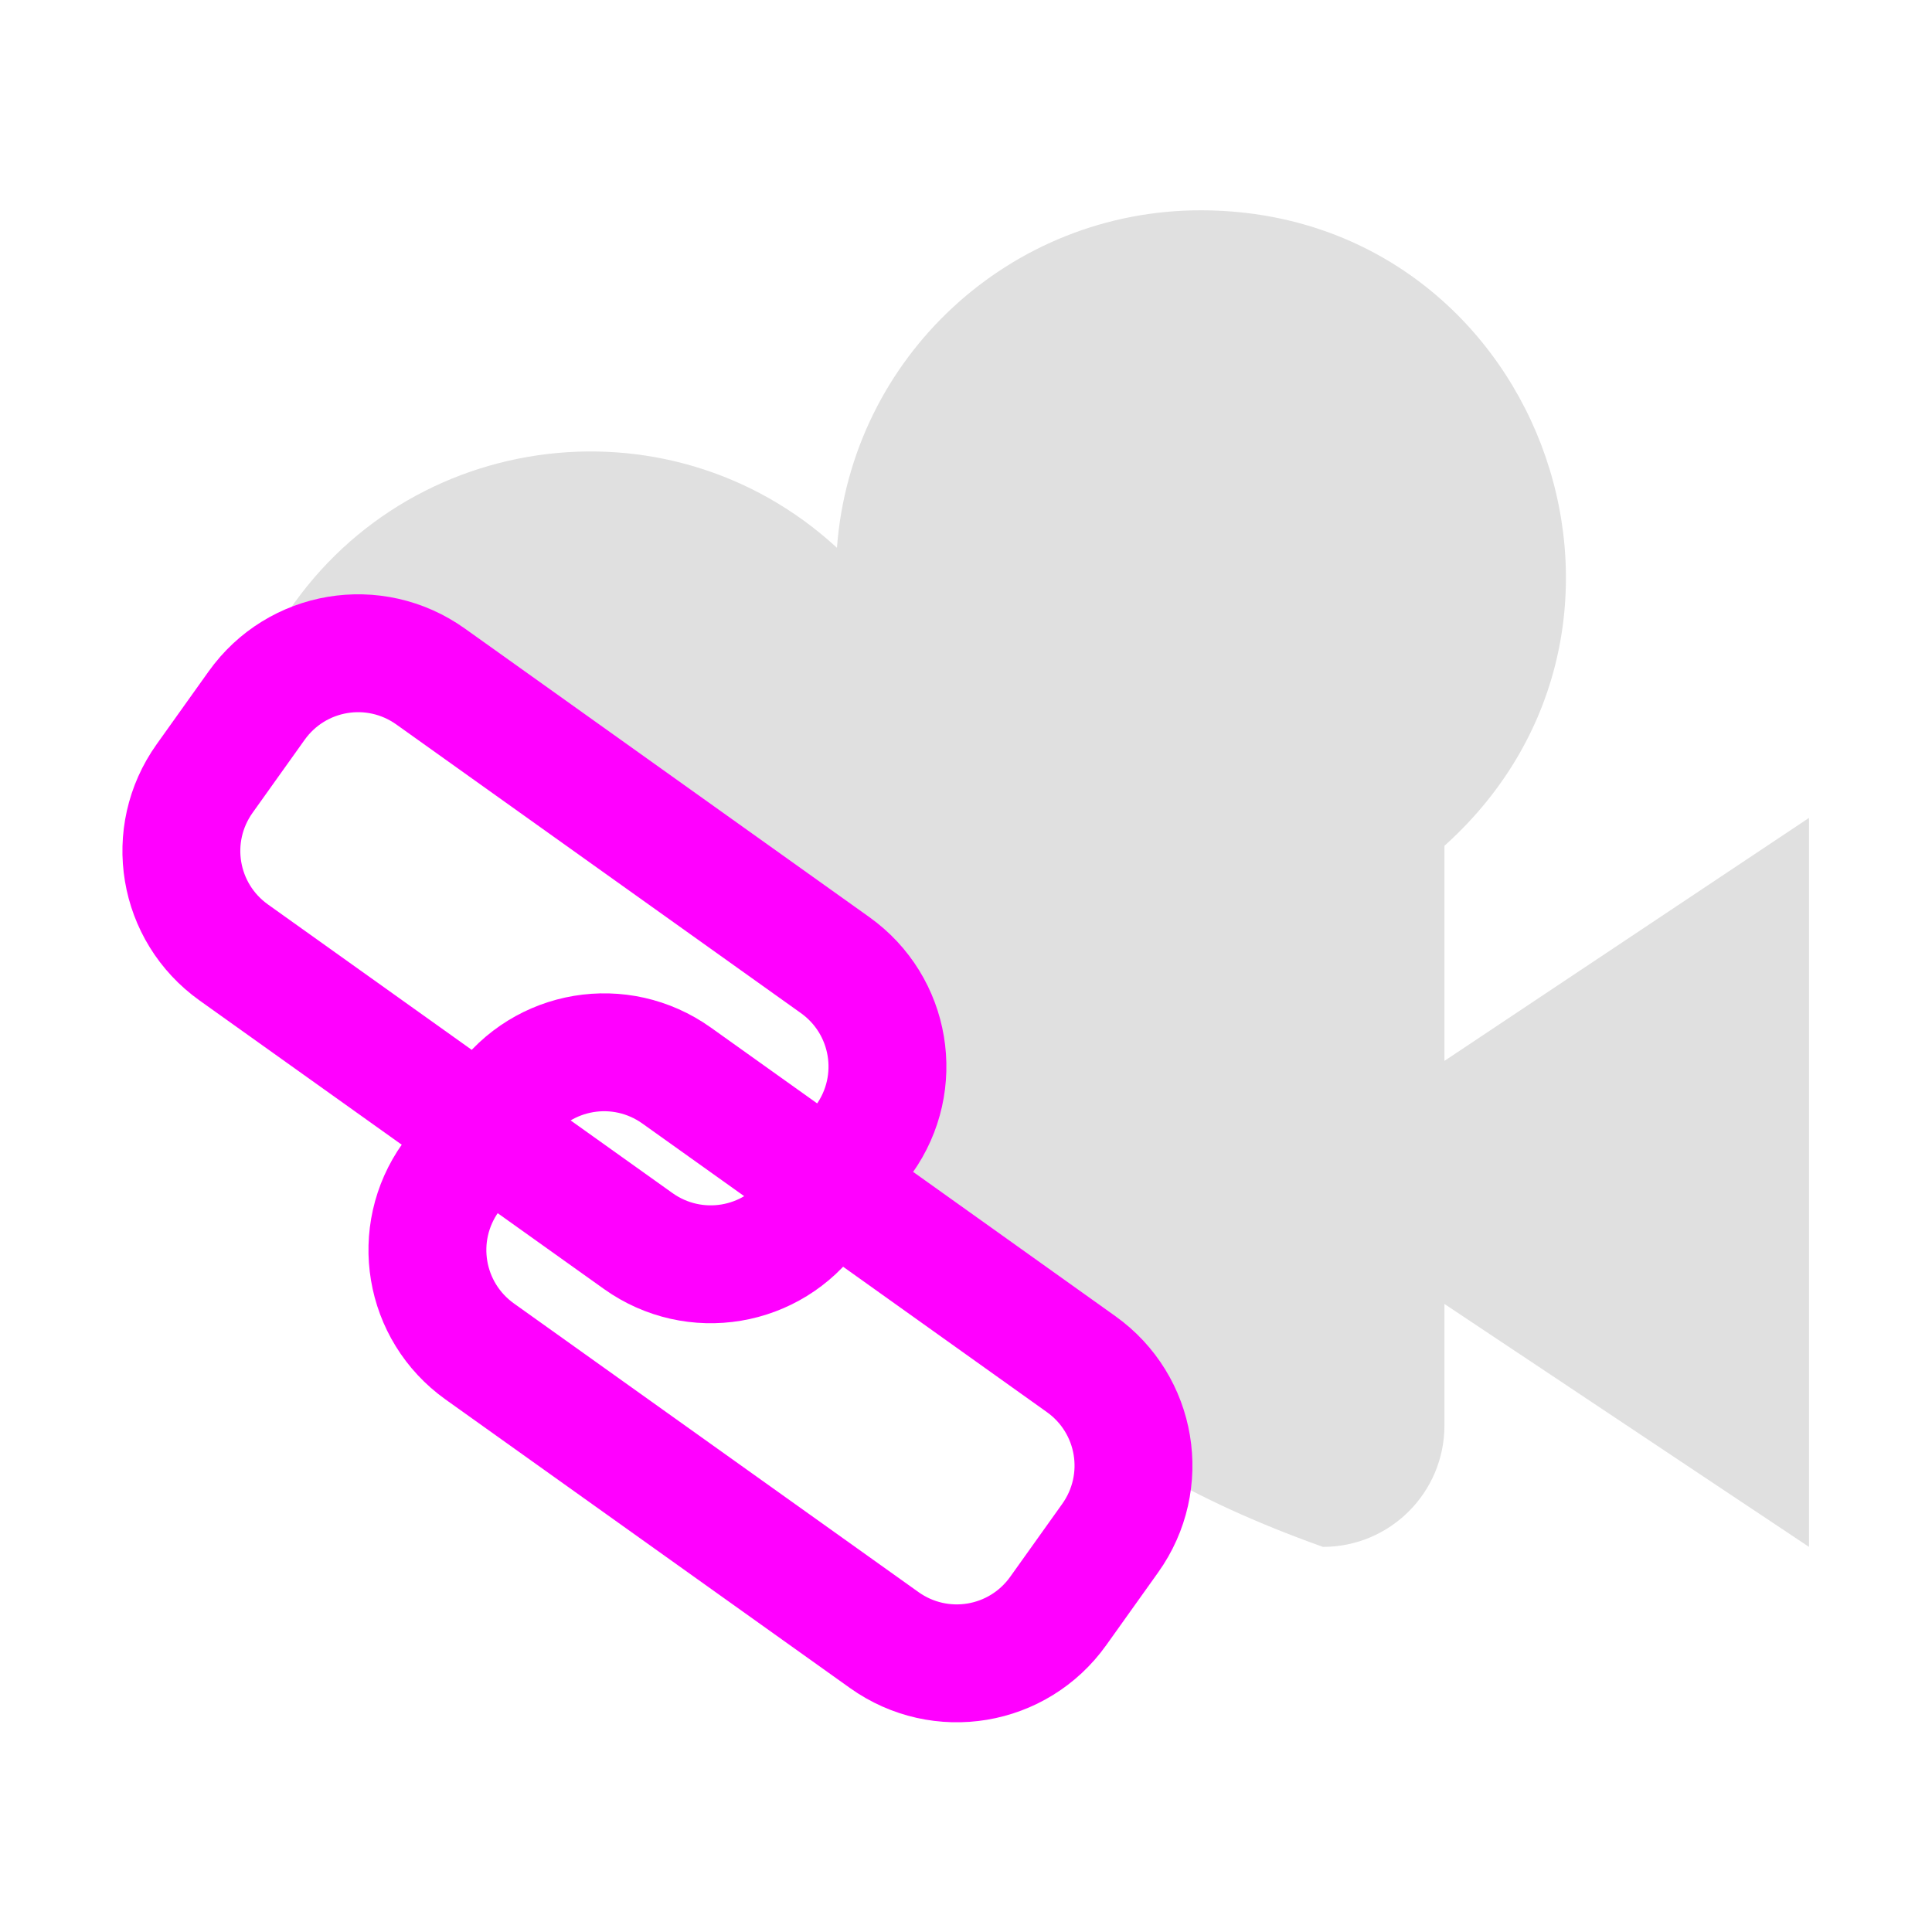
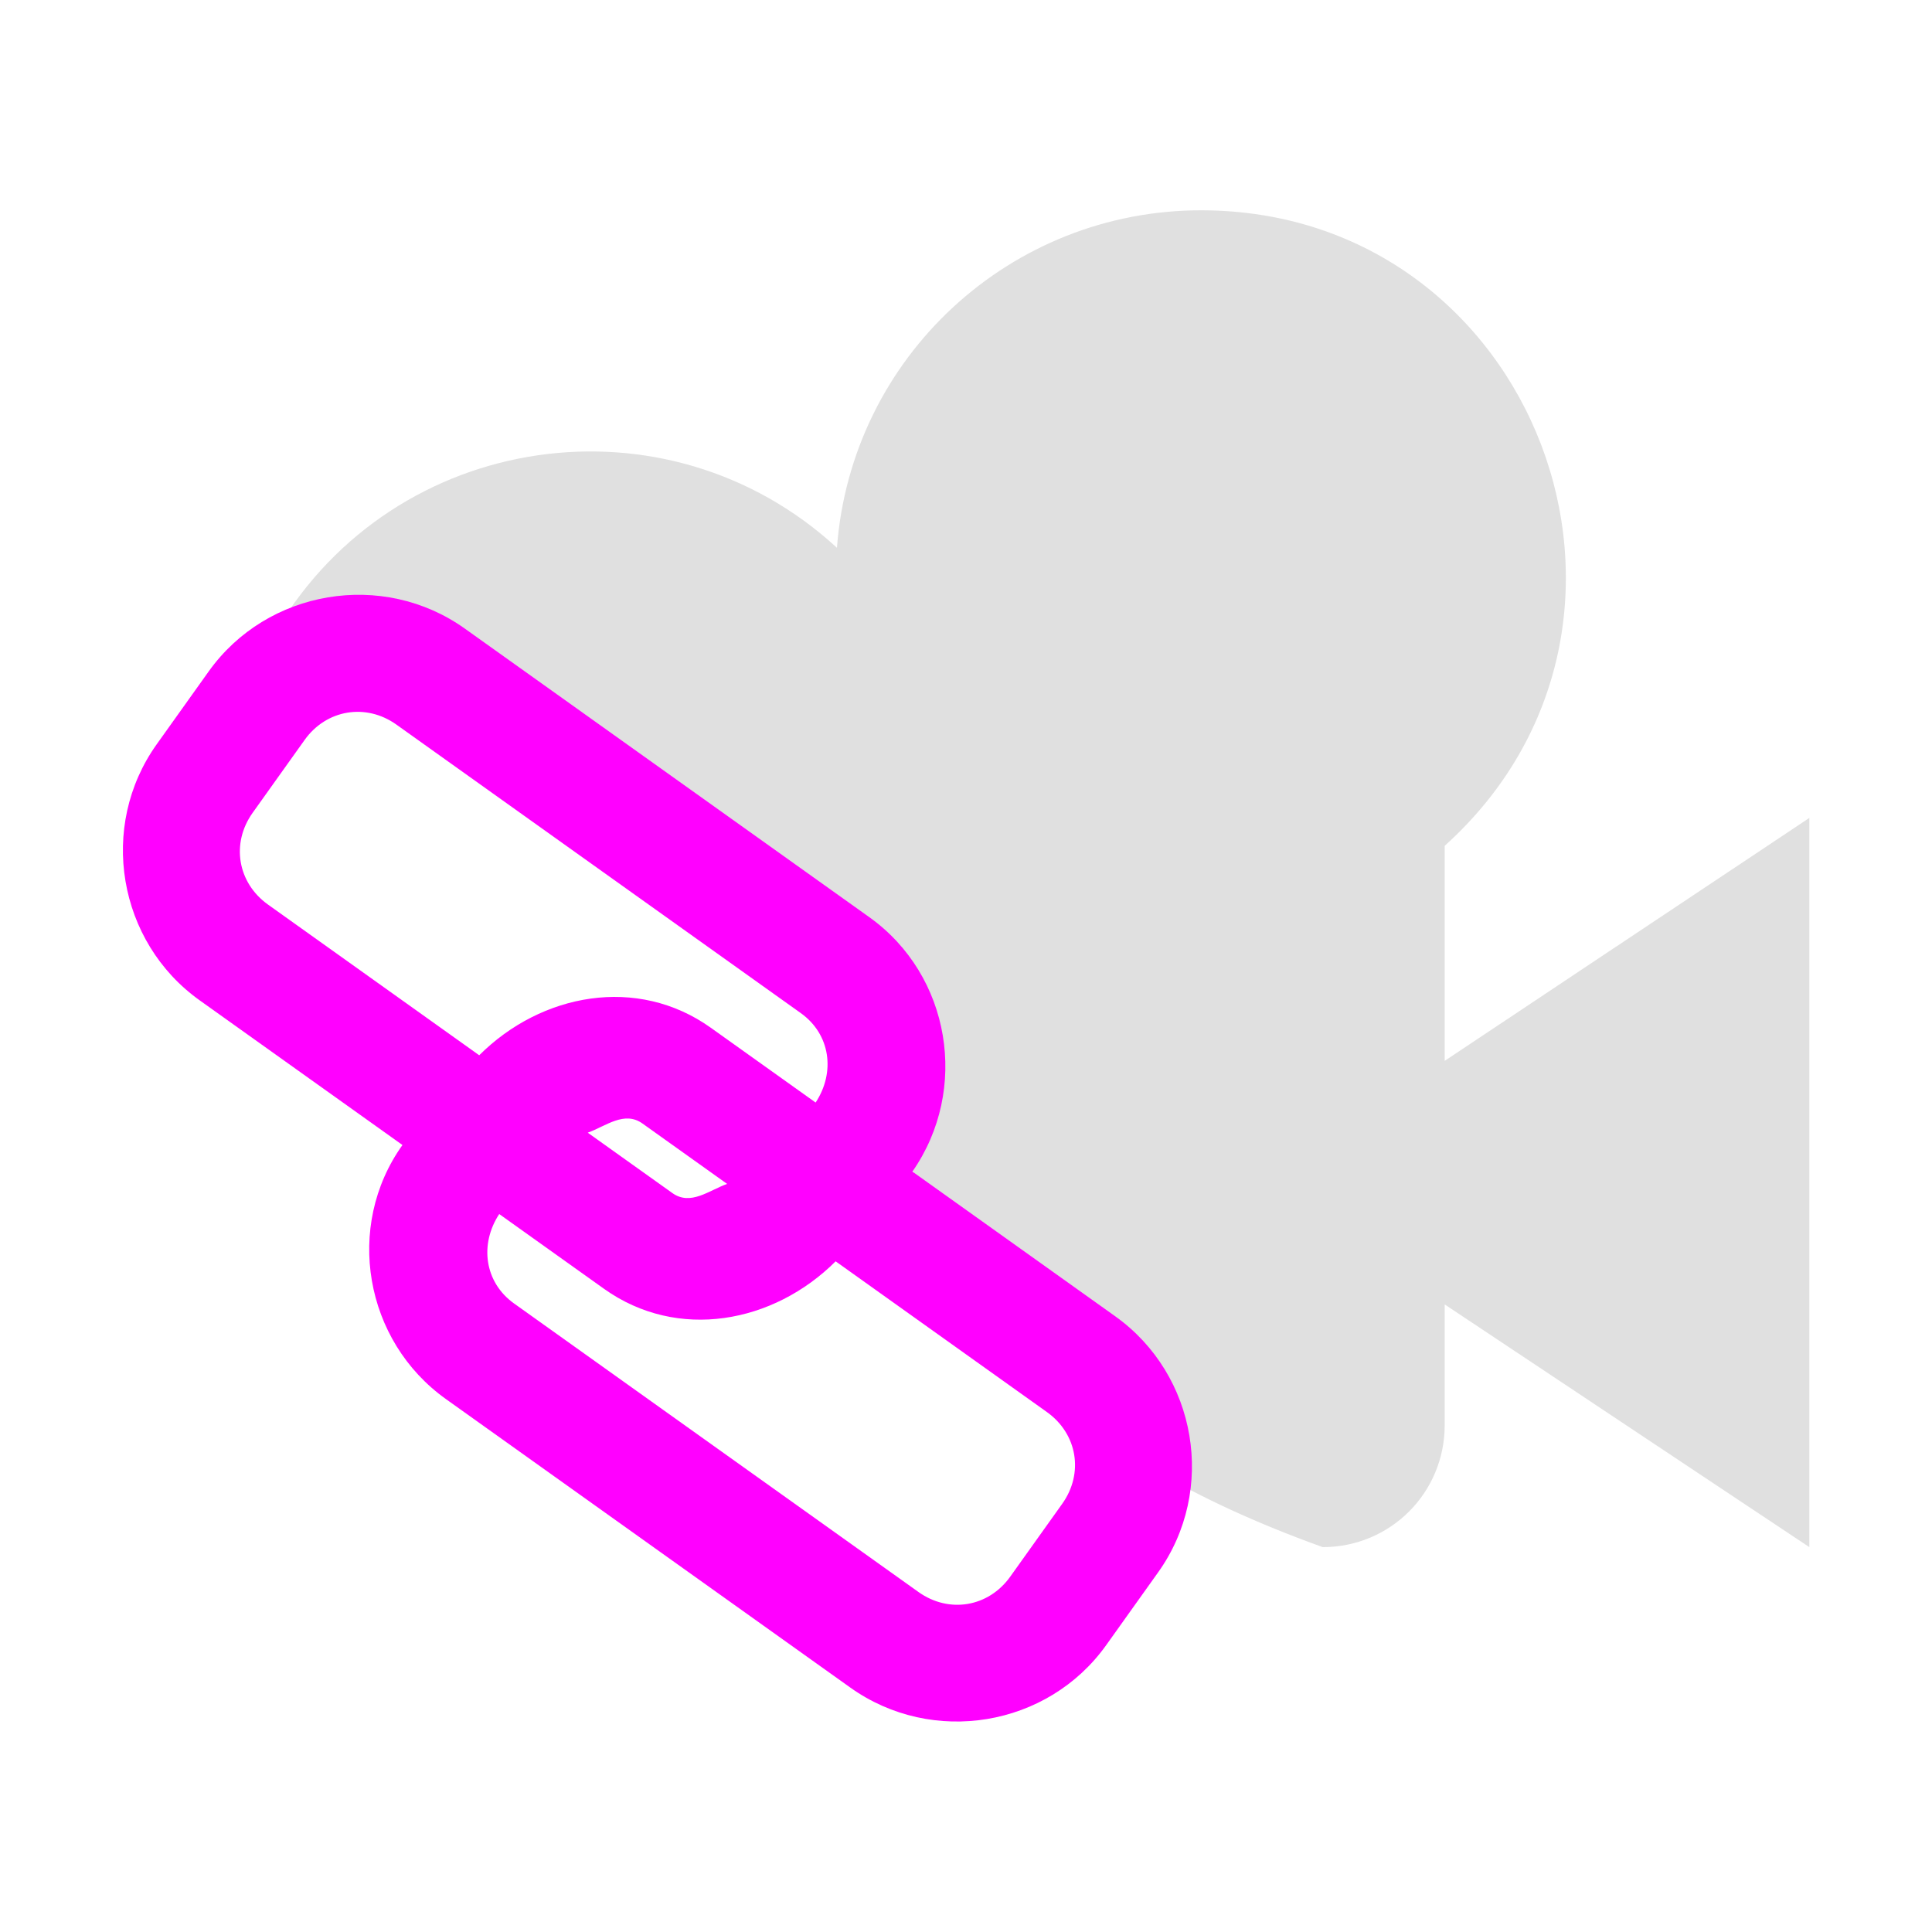
<svg xmlns="http://www.w3.org/2000/svg" width="16" height="16" version="1.1" id="svg1" xml:space="preserve">
  <defs id="defs1" />
  <g id="g4" transform="matrix(0.9999999,0,0,1.000005,-0.1857202,-0.21739)">
-     <path fill="#8da5f3" d="M 10.136,1.959 C 8.553,1.955 7.235,3.175 7.117,4.754 5.706,3.455 3.458,3.785 2.478,5.433 6.076,7.32 7.304,8.86 7.858,10.158 c 0.467,1.095 1.061,2.076 3.284,2.87 0.556,0 1.006,-0.451 1.006,-1.006 l -1e-6,-1.006 3.019,2.012 -1e-6,-6.037 -3.019,2.012 V 7.222 C 14.203,5.374 12.9,1.966 10.136,1.959 Z" id="path2-7-1" style="fill:#e0e0e0;fill-opacity:1;stroke-width:1.006" />
+     <path fill="#8da5f3" d="M 10.14,1.959 C 8.553,1.955 7.235,3.175 7.117,4.754 5.706,3.455 3.458,3.785 2.478,5.433 6.076,7.32 7.304,8.86 7.858,10.16 c 0.468,1.09 1.062,2.07 3.282,2.87 0.56,0 1.01,-0.45 1.01,-1.01 l 0,-1 3.02,2.01 0,-6.039 -3.02,2.012 V 7.222 C 14.2,5.374 12.9,1.966 10.14,1.959 Z" id="path2-7-1" style="fill:#e0e0e0;fill-opacity:1;stroke-width:1.006;stroke:none;stroke-opacity:1" />
    <g id="g3" transform="matrix(0.8322028,0.5937187,-0.5937187,0.8322028,14.08779,6.31609)" style="fill:none;fill-opacity:1;stroke:#8da5f3;stroke-opacity:1">
-       <path id="rect3" style="stroke-width:0.955;stroke-linecap:square;paint-order:fill markers stroke;stroke:#ff00ff;stroke-opacity:1;fill:none" d="m -5.012,6.951 h 4.024 c 0.56,0 1.011,0.451 1.011,1.011 v 0.724 c 0,0.56 -0.451,1.011 -1.011,1.011 H -5.012 c -0.56,0 -1.011,-0.451 -1.011,-1.011 V 7.962 c 0,-0.56 0.451,-1.011 1.011,-1.011 z M -8.512,5.477 h 4.024 c 0.56,0 1.011,0.451 1.011,1.011 v 0.724 c 0,0.56 -0.451,1.011 -1.011,1.011 h -4.024 c -0.56,0 -1.011,-0.451 -1.011,-1.011 V 6.488 c 0,-0.56 0.451,-1.011 1.011,-1.011 z" />
+       <path style="baseline-shift:baseline;display:inline;overflow:visible;vector-effect:none;fill:#ff00ff;stroke:none;stroke-linecap:square;paint-order:fill markers stroke;enable-background:accumulate;stop-color:#000000;stop-opacity:1;opacity:1" d="M -8.512,5 C -9.328,5 -10,5.672 -10,6.488 v 0.725 c 0,0.816 0.672,1.486 1.488,1.486 h 2.018 c 0,0.809 0.671,1.471 1.482,1.471 h 4.024 C -0.172,10.17 0.5,9.502 0.5,8.686 V 7.961 C 0.5,7.145 -0.172,6.475 -0.988,6.475 H -3.006 C -3.015,5.666 -3.677,5 -4.488,5 Z m 0,0.955 h 4.024 c 0.296,0 0.508,0.227 0.519,0.52 h -1.043 c -0.732,0 -1.28,0.57 -1.398,1.271 h -2.102 c -0.303,0 -0.533,-0.229 -0.533,-0.533 V 6.488 c 0,-0.303 0.23,-0.533 0.533,-0.533 z m 3.5,1.473 h 0.842 c -0.09,0.13 -0.137,0.318 -0.318,0.318 H -5.33 c 0.09,-0.131 0.137,-0.318 0.318,-0.318 z m 1.922,0 h 2.102 c 0.304,0 0.533,0.229 0.533,0.533 v 0.725 c 0,0.303 -0.229,0.533 -0.533,0.533 H -5.012 c -0.296,0 -0.508,-0.228 -0.519,-0.52 h 1.043 c 0.732,0 1.28,-0.57 1.398,-1.271 z" id="rect3" />
    </g>
  </g>
</svg>
